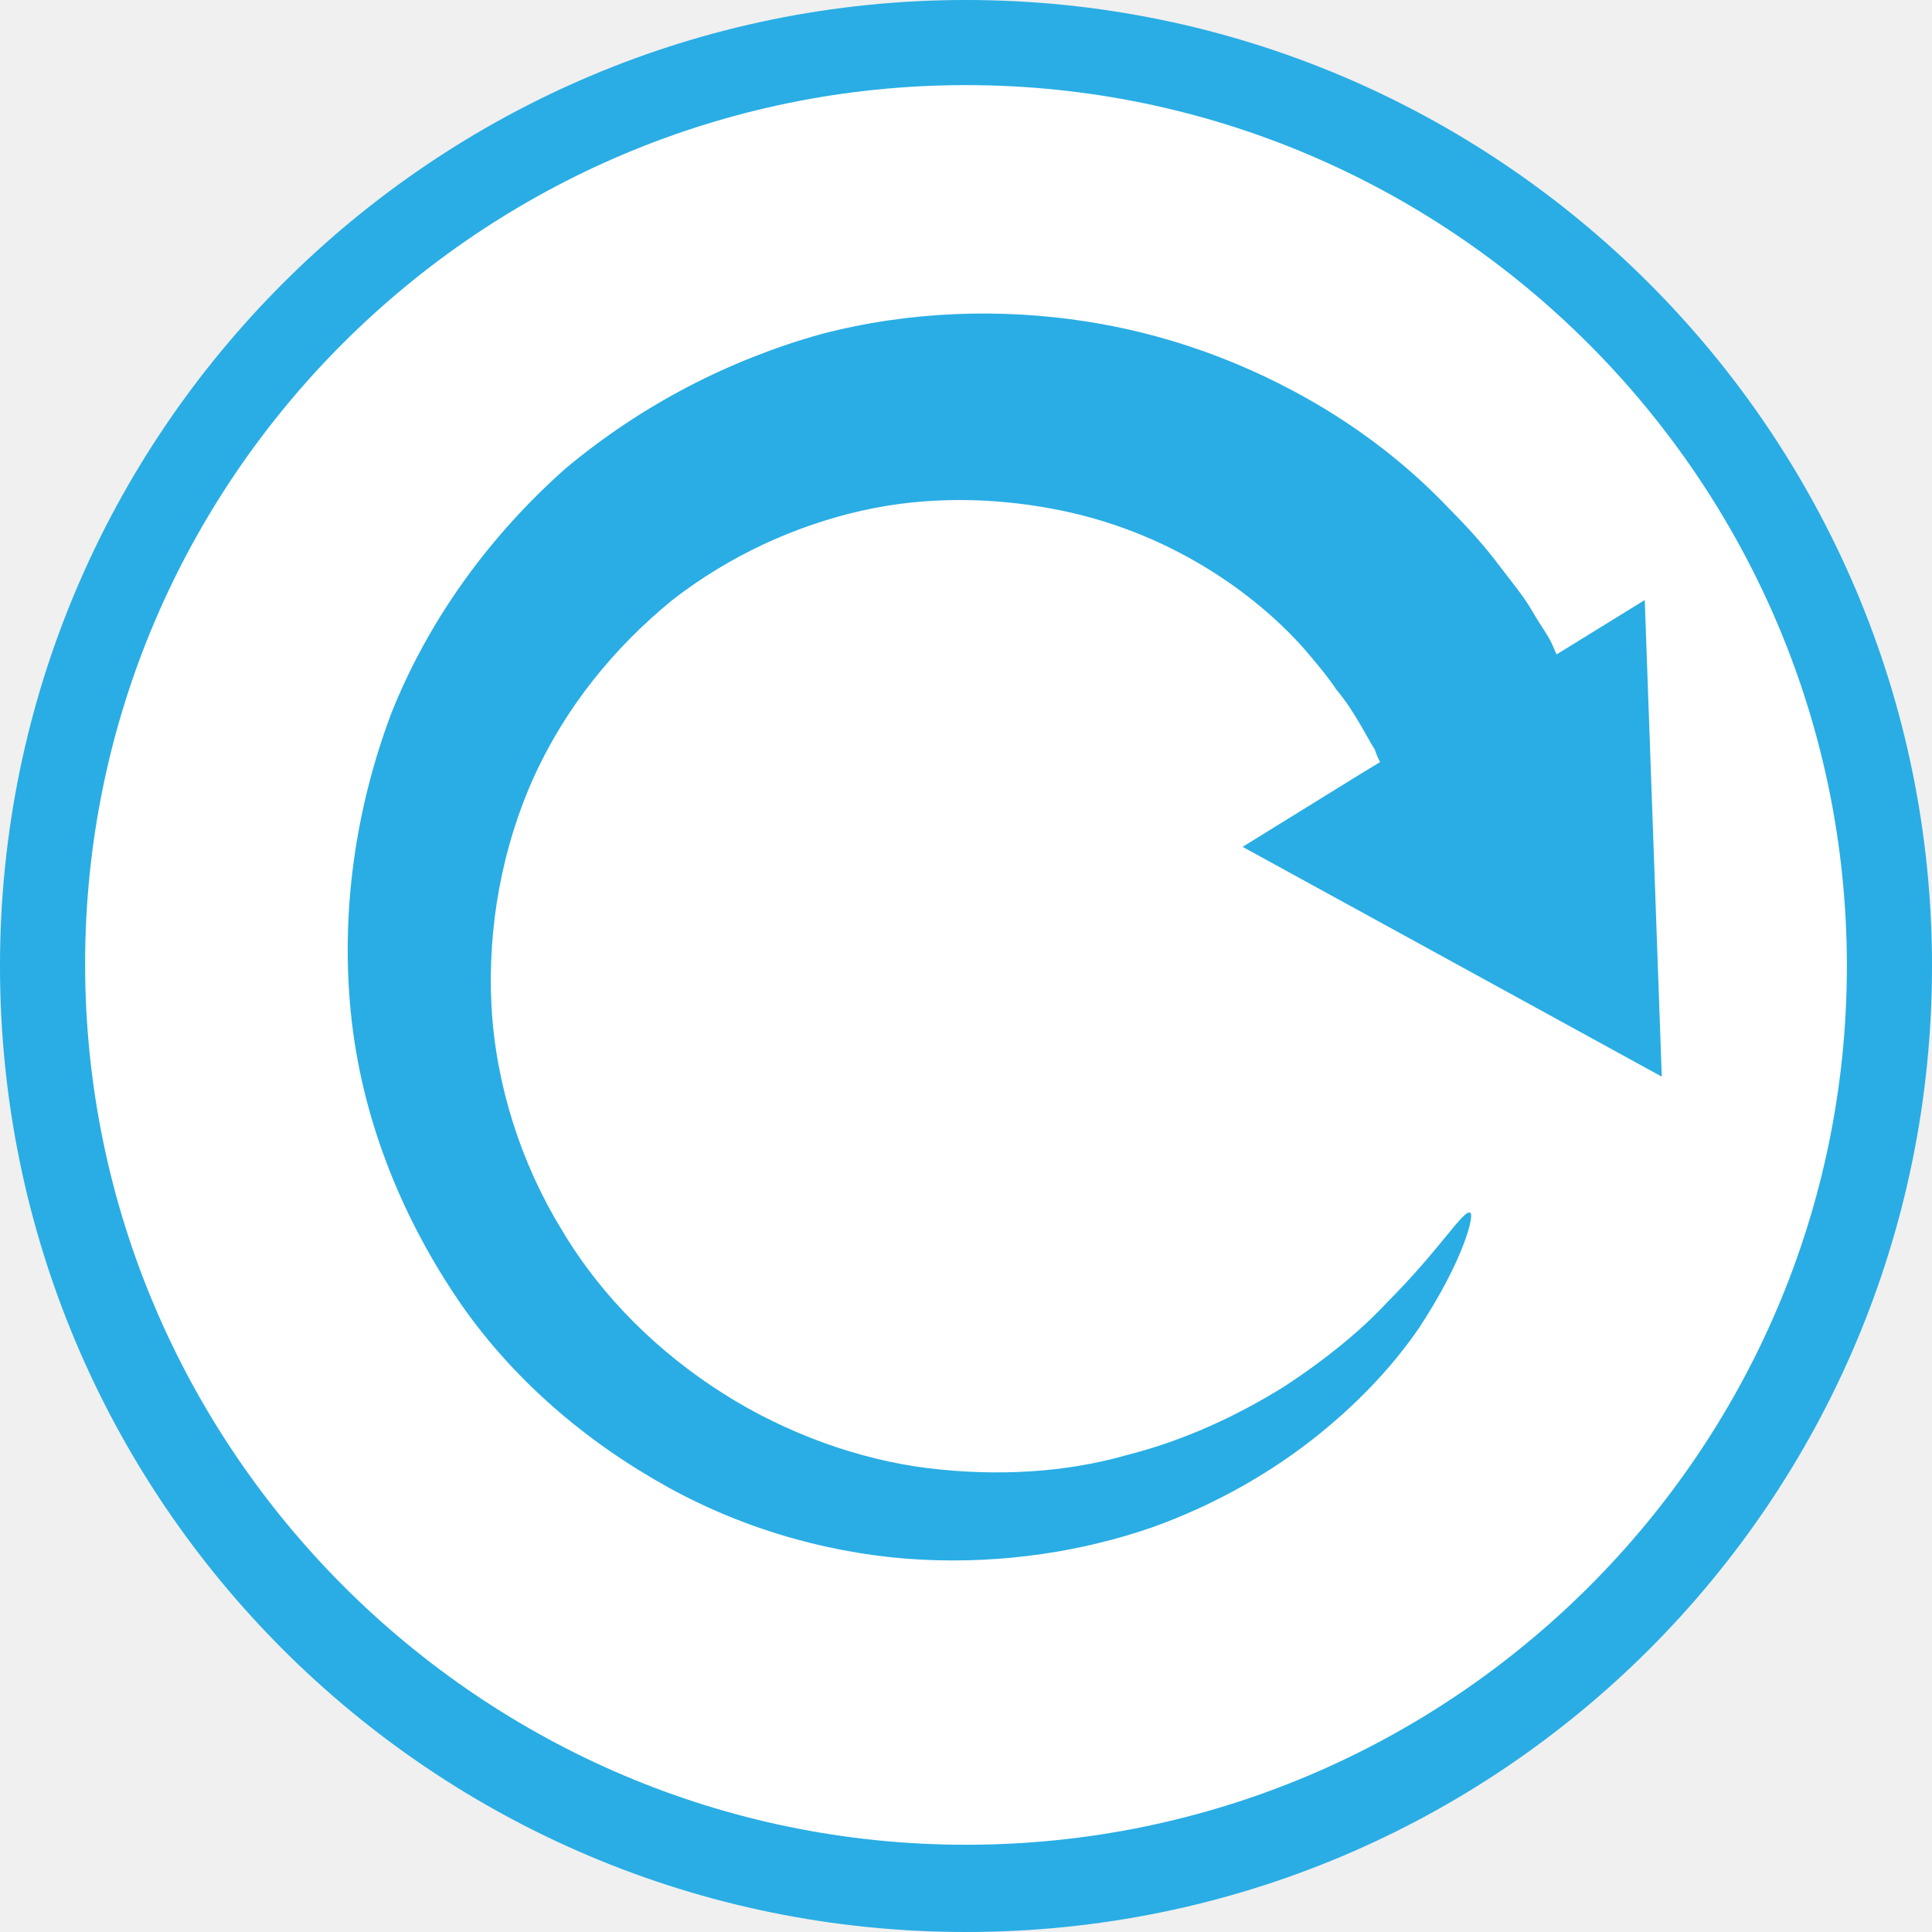
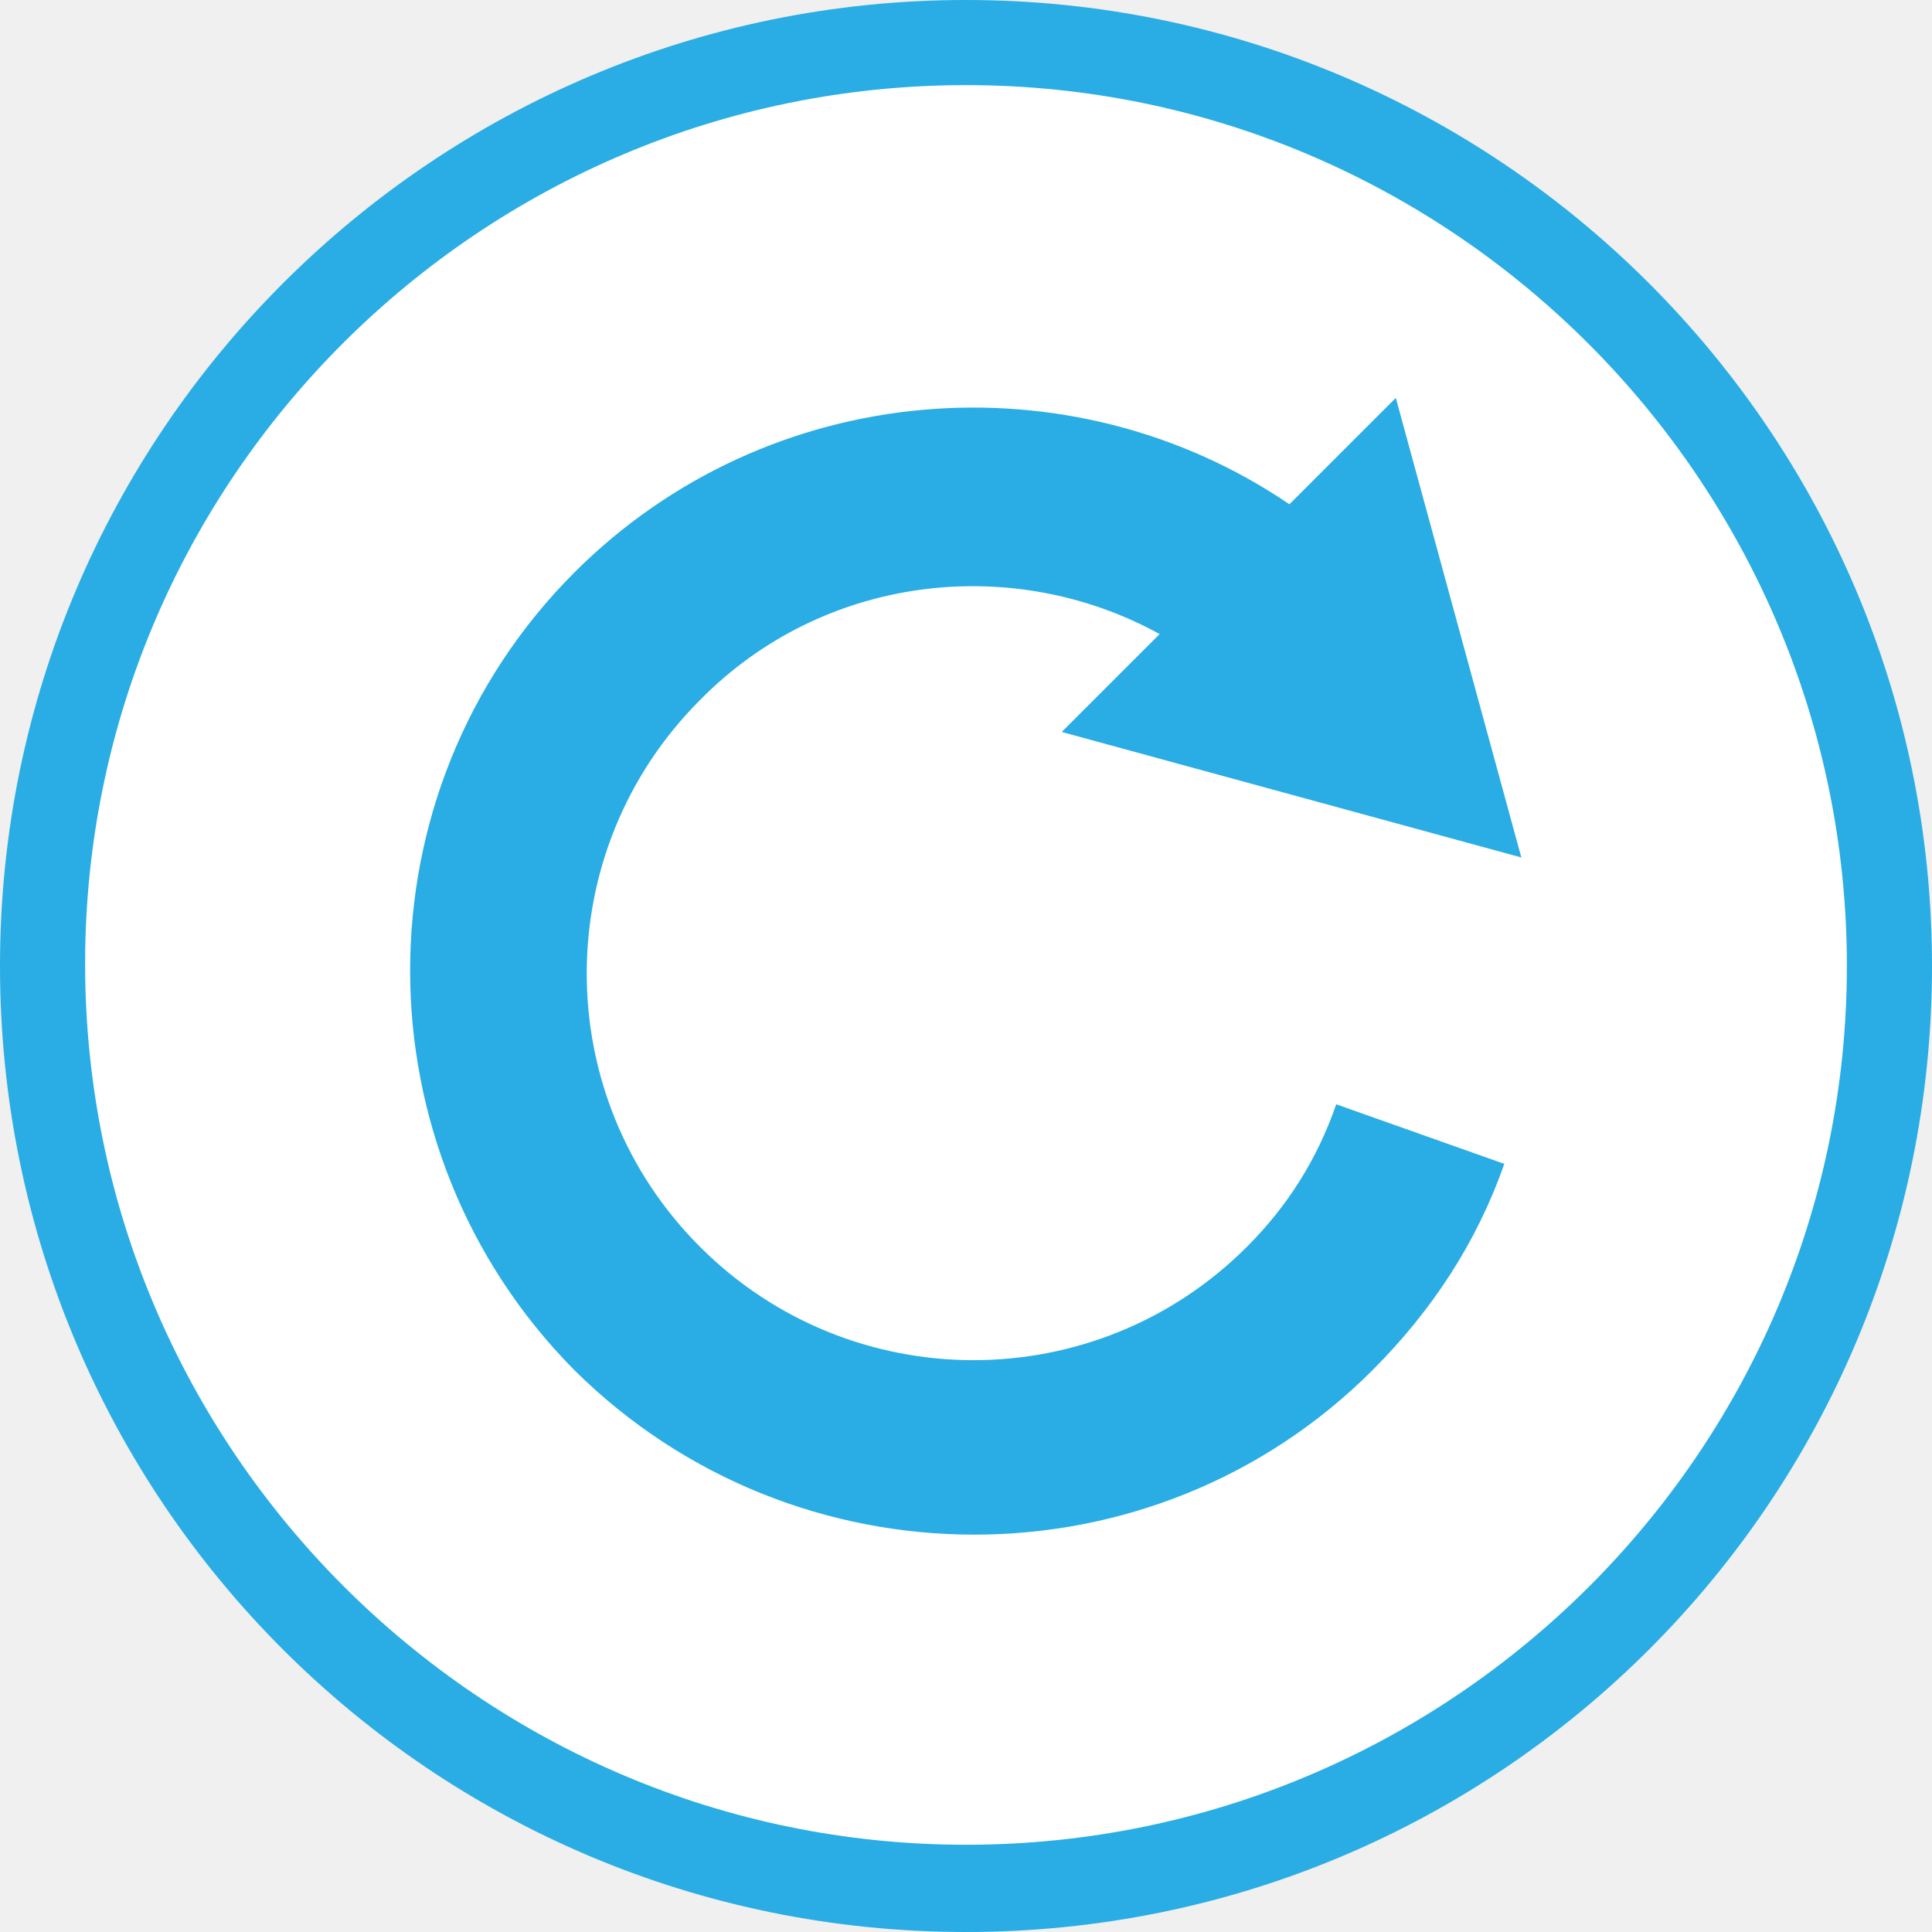
<svg xmlns="http://www.w3.org/2000/svg" version="1.1" id="Layer_1" x="0px" y="0px" viewBox="0 0 90.8 90.8" style="enable-background:new 0 0 90.8 90.8;" xml:space="preserve">
  <style type="text/css">
	.st0{fill:#FFFFFF;}
	.st1{fill:#29ADE4;}
</style>
  <g>
    <path class="st0" d="M45.4,88.7C21.5,88.7,2,69.3,2,45.3S21.4,1.9,45.4,1.9c23.9,0,43.4,19.4,43.4,43.4S69.3,88.7,45.4,88.7z" />
    <path class="st1" d="M45.4,4c22.8,0,41.4,18.6,41.4,41.4S68.2,86.7,45.4,86.7S4,68.1,4,45.3S22.6,4,45.4,4 M45.4,0   C20.4,0,0,20.3,0,45.4s20.3,45.4,45.4,45.4s45.4-20.3,45.4-45.4S70.4,0,45.4,0L45.4,0z" />
  </g>
  <g>
-     <path class="st1" d="M71.3,31.9l6-3.7l0.8,22.4L58.4,39.8l5.5-3.4" />
-   </g>
-   <g>
-     <g>
-       <g>
-         <path class="st1" d="M64.9,35.9c-0.1-0.2-0.2-0.4-0.3-0.7c-0.2-0.3-0.4-0.7-0.7-1.2c-0.3-0.5-0.6-1-1.1-1.6     c-0.4-0.6-0.9-1.2-1.5-1.9c-2.3-2.6-6.4-5.6-11.9-6.6c-2.7-0.5-5.8-0.6-8.9,0.1c-3.1,0.7-6.2,2.1-8.9,4.2c-2.7,2.2-5,5-6.5,8.3     c-1.5,3.3-2.2,7.1-2,10.8c0.2,3.7,1.4,7.4,3.3,10.5c1.9,3.2,4.6,5.8,7.6,7.7c3,1.9,6.4,3.1,9.6,3.5c3.3,0.4,6.5,0.2,9.3-0.6     c2.8-0.7,5.3-1.9,7.4-3.2c2-1.3,3.7-2.7,4.9-4c2.5-2.5,3.6-4.4,3.9-4.2c0.2,0.1-0.3,2.2-2.4,5.4c-1.1,1.6-2.6,3.3-4.7,5     c-2.1,1.7-4.8,3.3-7.9,4.4c-3.2,1.1-6.9,1.7-10.8,1.5c-3.9-0.2-8.1-1.3-11.9-3.4c-3.8-2.1-7.4-5.1-10-9     c-2.6-3.9-4.4-8.4-4.9-13.2c-0.5-4.8,0.2-9.7,1.9-14.2c1.8-4.5,4.7-8.4,8.2-11.5c3.6-3,7.7-5.1,12-6.3c4.2-1.1,8.5-1.2,12.4-0.6     c3.9,0.6,7.3,1.9,10.2,3.5c2.9,1.6,5.2,3.5,6.9,5.3c0.9,0.9,1.7,1.8,2.3,2.6c0.6,0.8,1.2,1.5,1.6,2.2c0.4,0.7,0.8,1.2,1,1.7     c0.2,0.5,0.4,0.8,0.5,1c1.7,3.5,2.1,7.2,1.5,9.7c-0.1,0.6-0.3,1.2-0.5,1.7c-0.2,0.5-0.5,0.9-0.7,1.2c-0.5,0.7-1.1,1-1.8,1     S70.6,45,70,44.4c-0.3-0.3-0.6-0.6-0.9-1l-0.8-1.2c-0.3-0.4-0.6-0.9-0.8-1.4c-0.3-0.5-0.6-1-0.8-1.5c-0.2-0.6-0.6-1.1-0.9-1.7     C65.6,37,65.2,36.5,64.9,35.9z" />
-       </g>
-     </g>
+     <path class="st1" d="M27,26.9c9.1-9.1,23.3-10.2,33.6-3.2l5-5l5.9,21.6l-21.6-5.9l4.6-4.6C47.6,26,38.7,27,32.9,32.9   c-7.1,7.1-7.1,18.6,0,25.7c7.1,7.1,18.6,7.1,25.7,0c1.9-1.9,3.3-4.1,4.2-6.7l7.9,2.8c-1.3,3.7-3.4,6.9-6.2,9.7   c-10.3,10.3-27.1,10.3-37.5,0C16.7,54,16.7,37.2,27,26.9L27,26.9z" />
  </g>
</svg>
